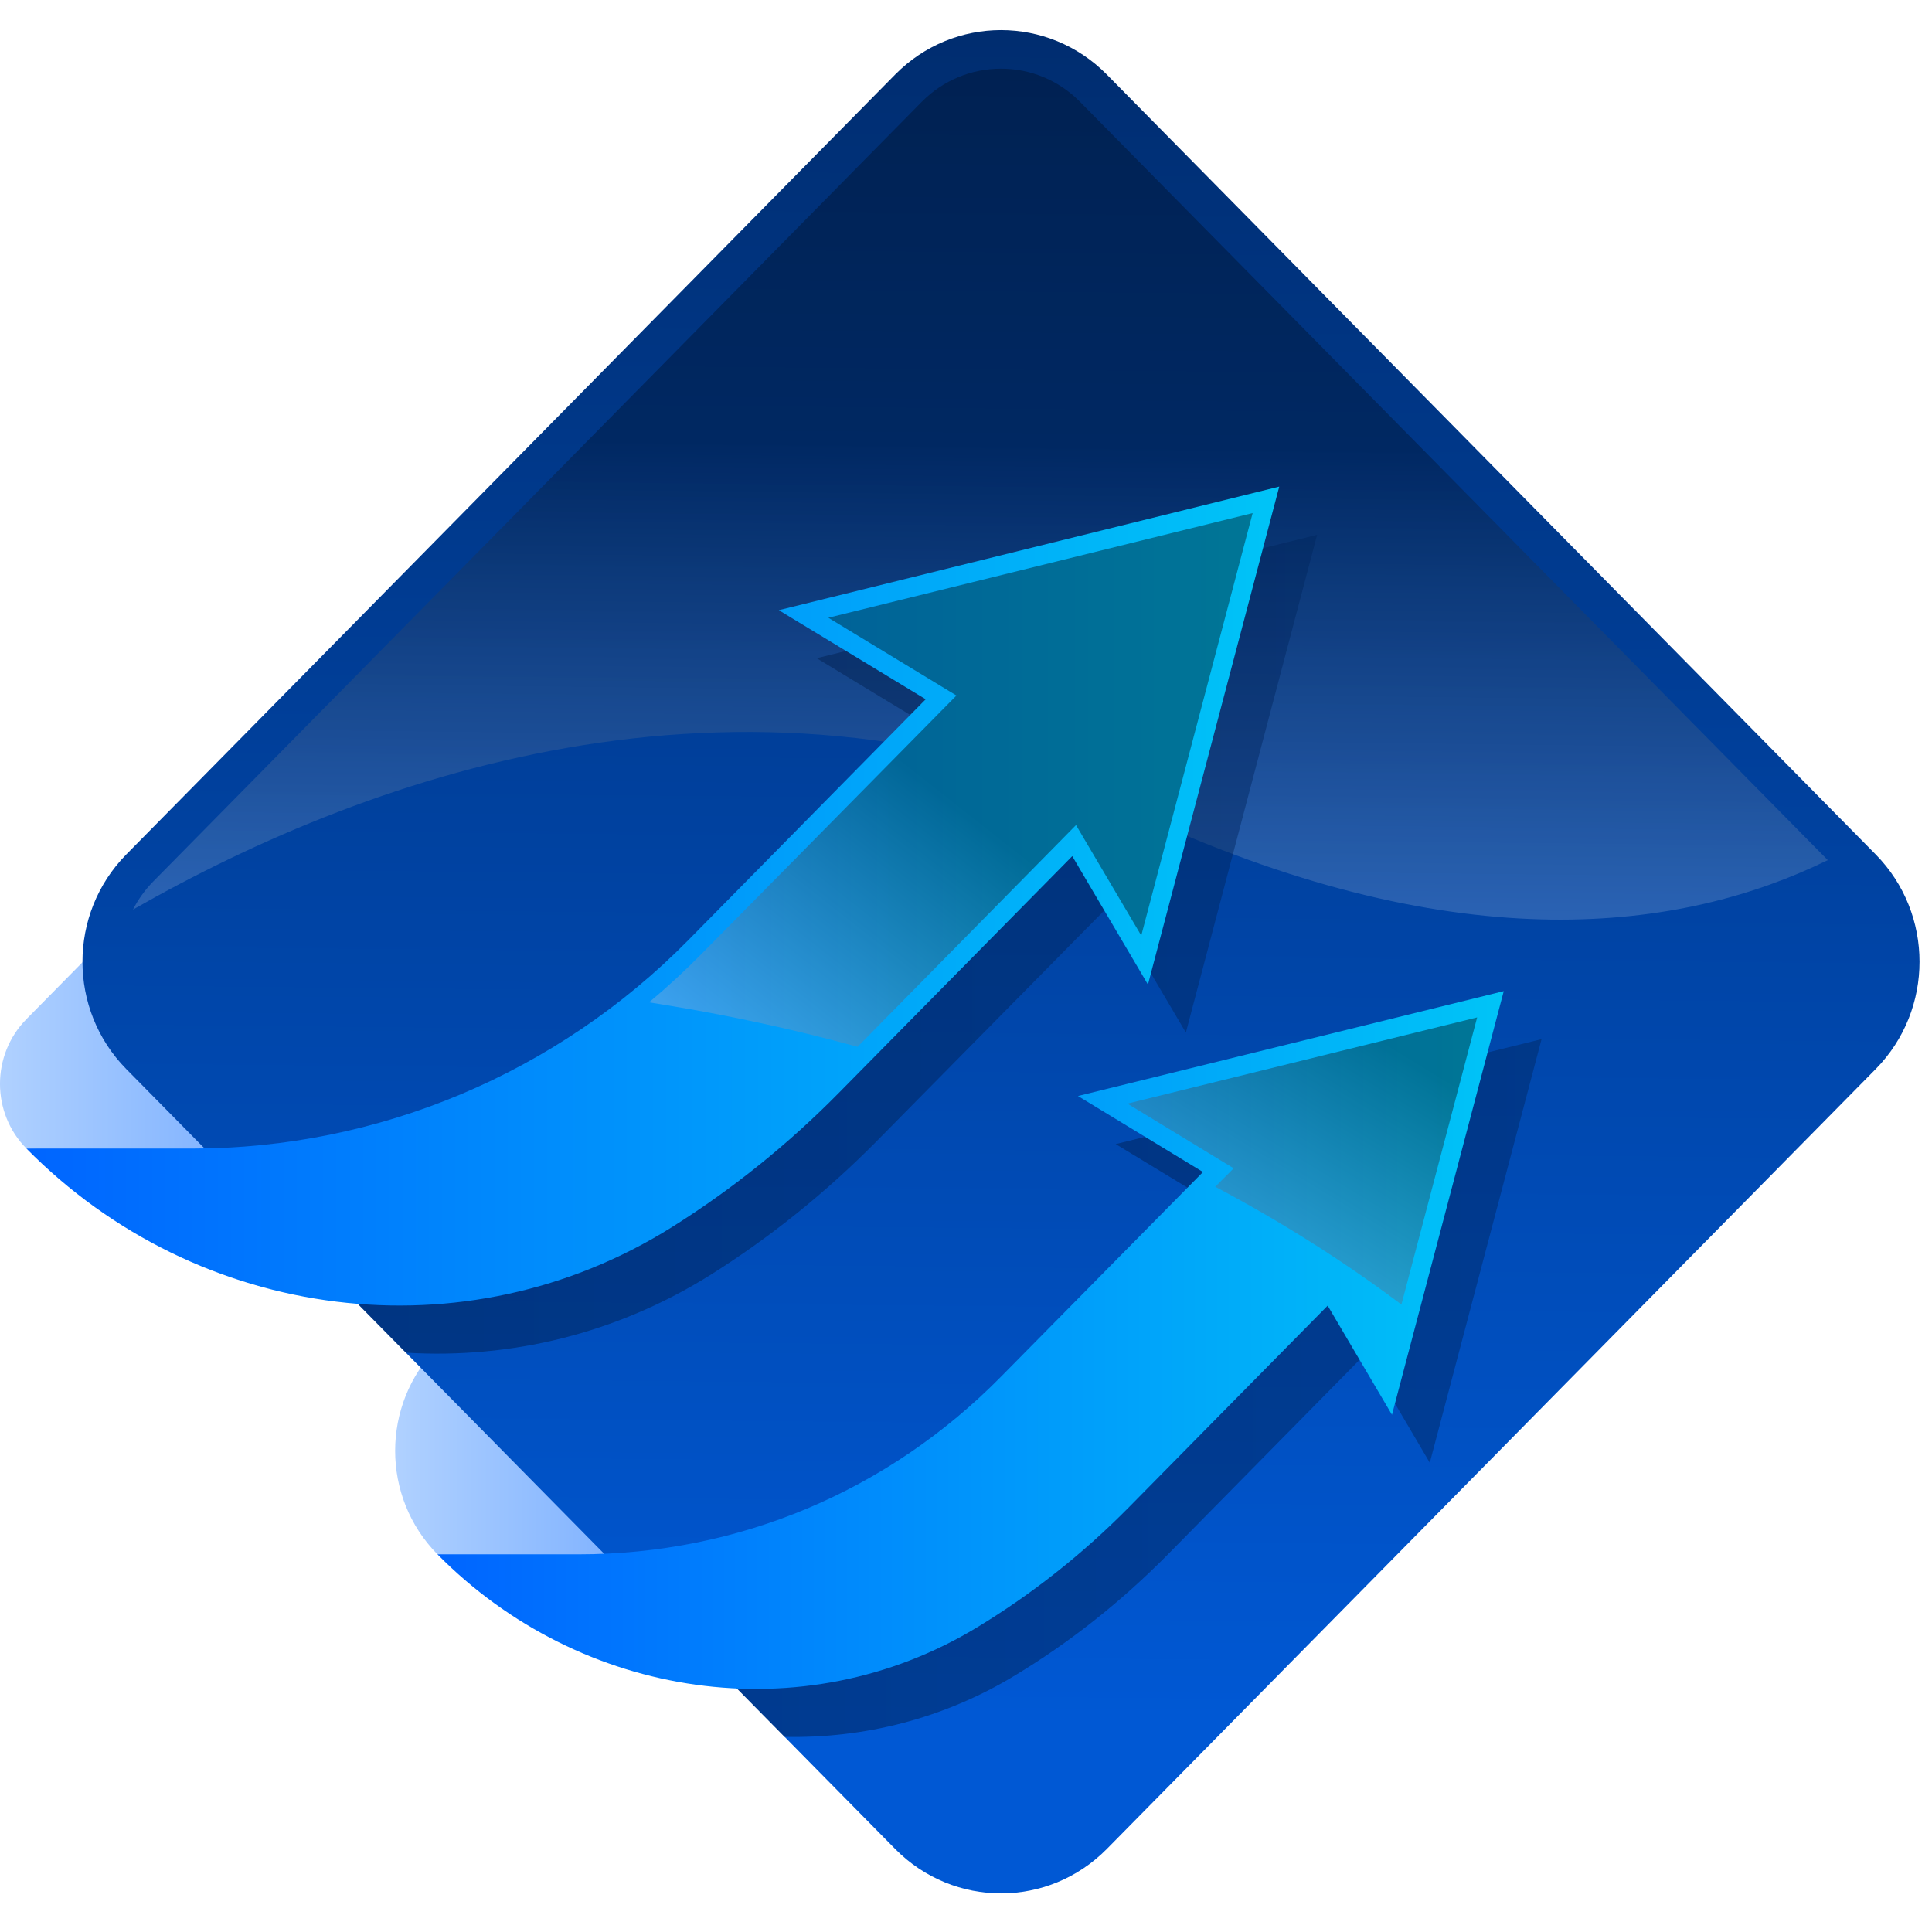
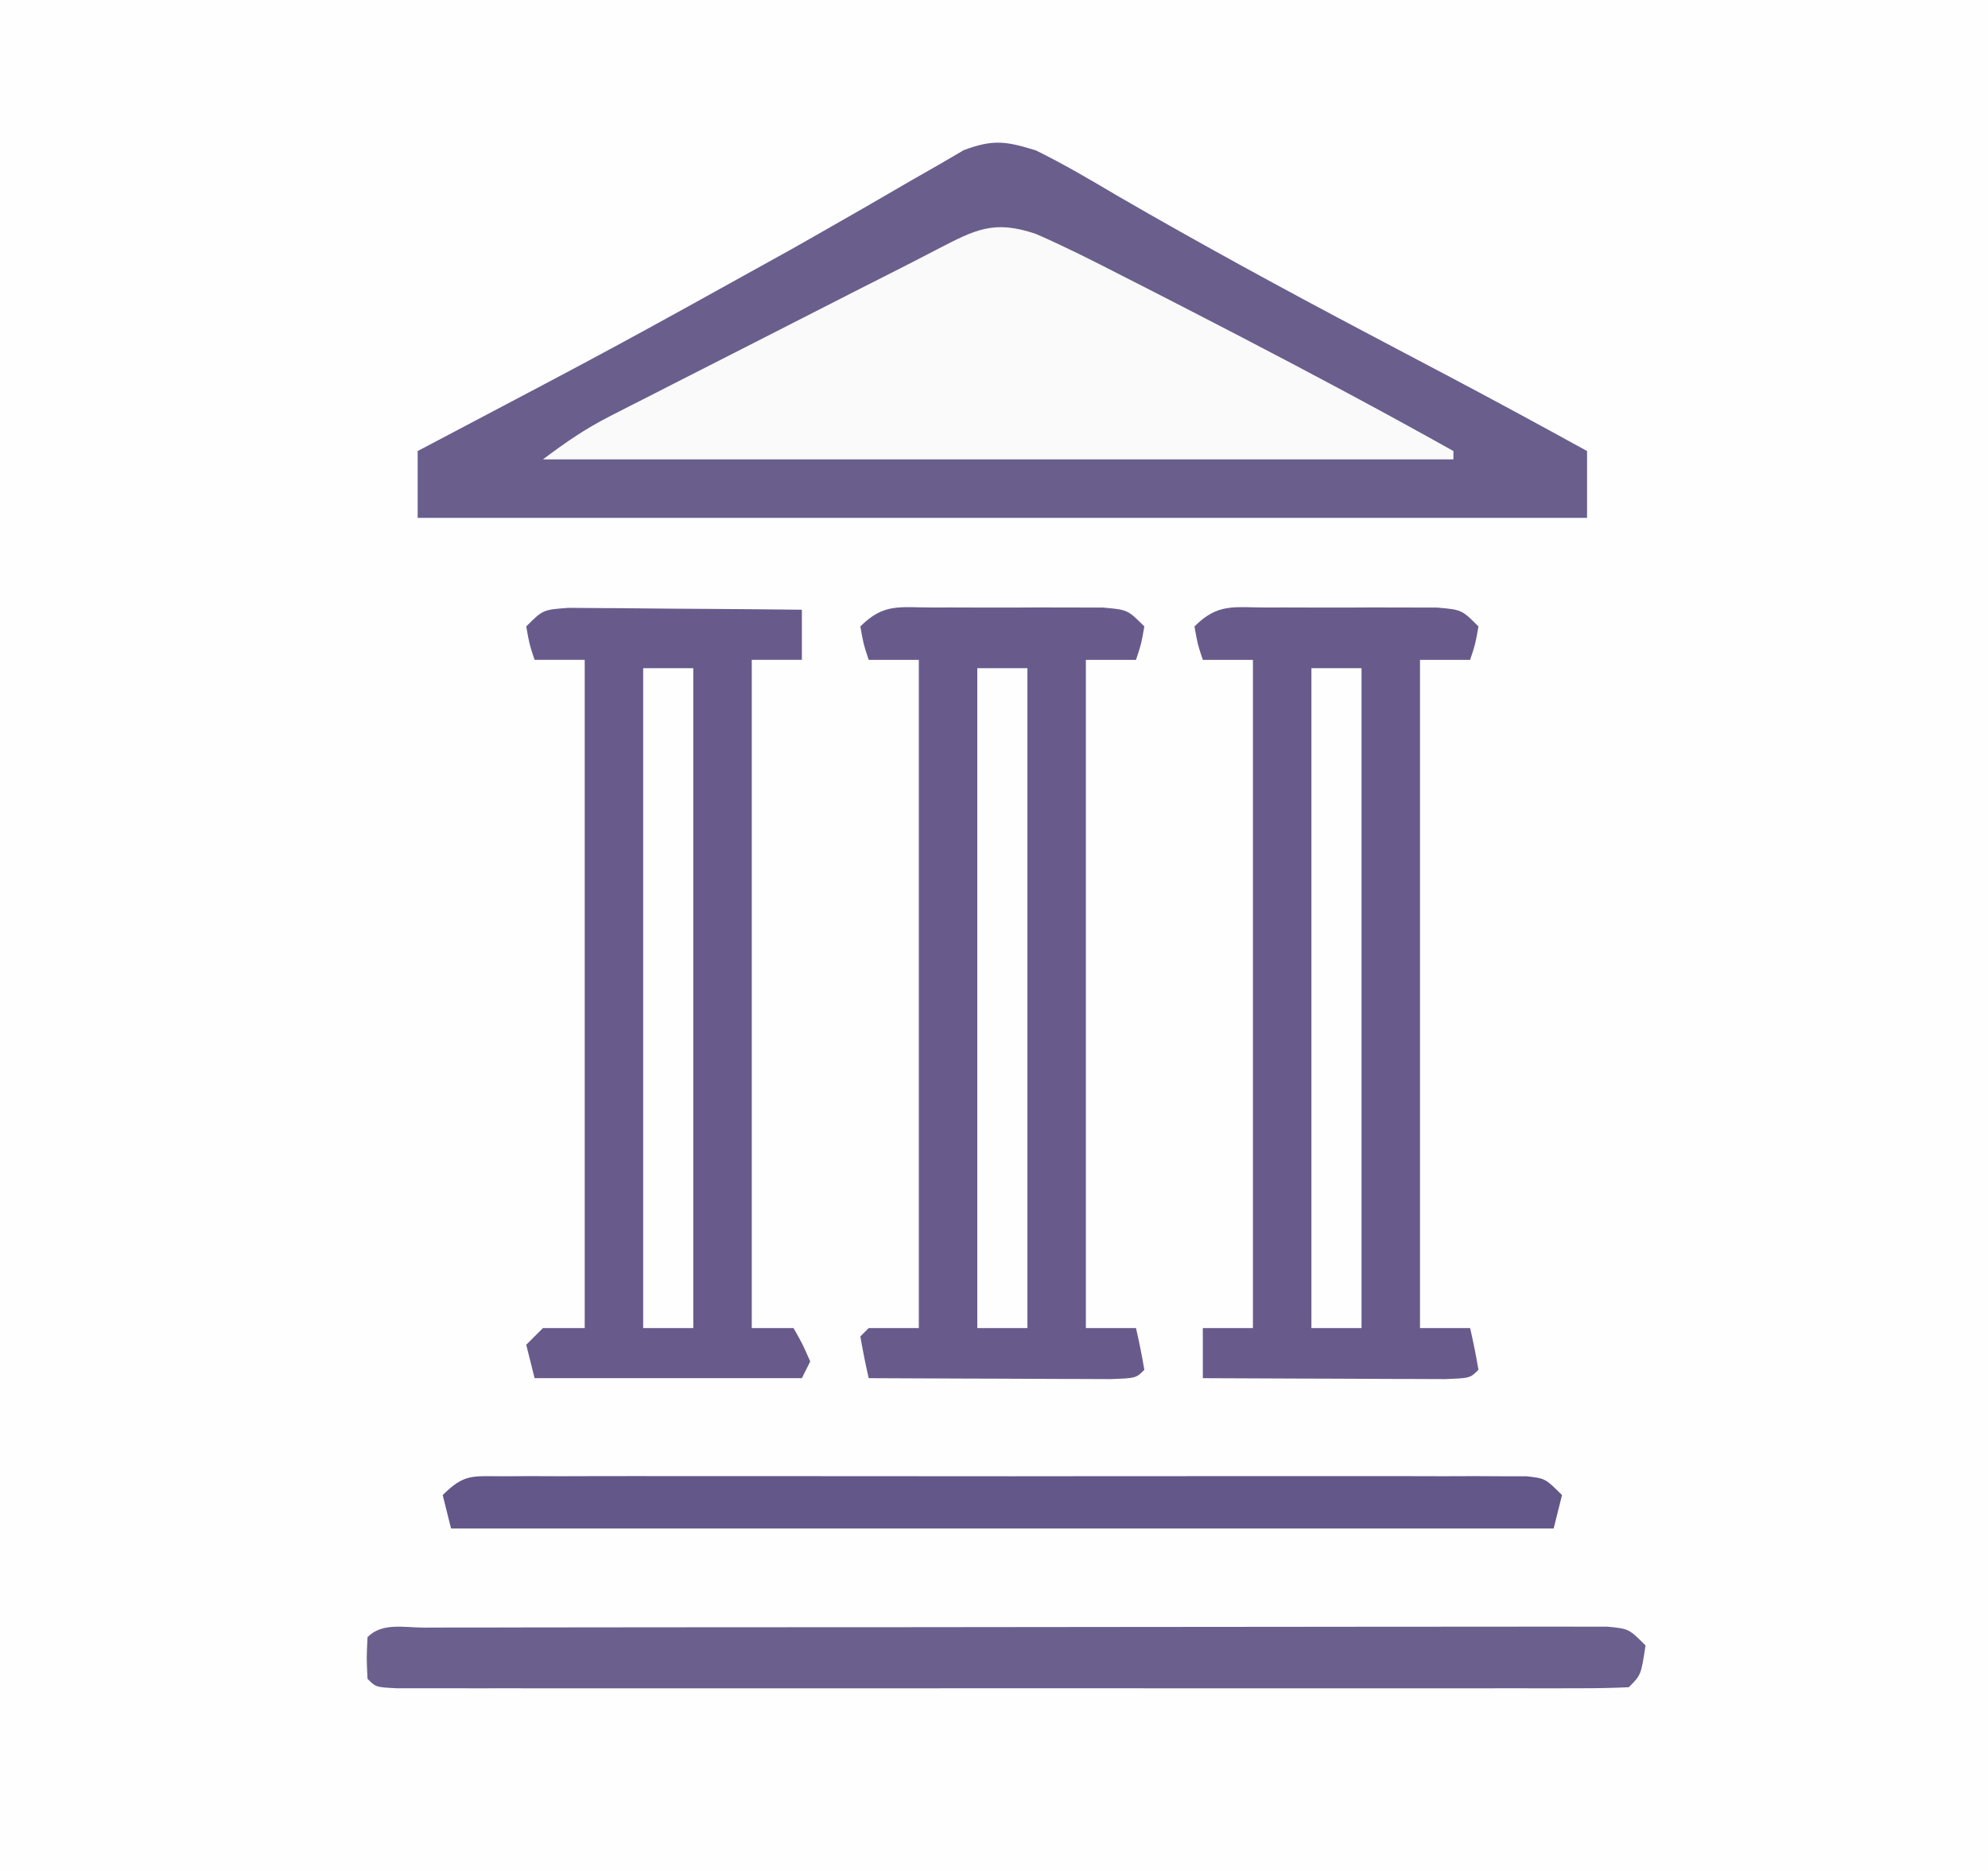
- <svg xmlns="http://www.w3.org/2000/svg" width="35" height="35" viewBox="0 0 35 35" fill="none">
-   <path d="M7.925 28.158C6.903 27.122 6.903 25.443 7.925 24.407L9.749 22.557L15.297 28.349L11.826 29.25L7.925 28.158Z" fill="url(#paint0_linear_3363_47878)" />
-   <path d="M0.479 20.807C-0.16 20.16 -0.16 19.11 0.479 18.462L3.05 15.854L8.357 21.237L0.479 20.807Z" fill="url(#paint1_linear_3363_47878)" />
-   <path d="M33.982 19.365L20.049 33.498C18.99 34.568 17.278 34.568 16.219 33.498L2.286 19.365C1.23 18.291 1.23 16.555 2.286 15.481L16.219 1.348C17.278 0.278 18.99 0.278 20.049 1.348L33.982 15.481C35.038 16.555 35.038 18.291 33.982 19.365Z" fill="url(#paint2_linear_3363_47878)" />
-   <path opacity="0.28" d="M33.112 15.582C30.465 16.879 26.474 17.405 20.798 14.836C13.626 11.593 6.809 13.967 2.409 16.478C2.502 16.297 2.622 16.126 2.773 15.972L16.703 1.84C17.085 1.456 17.594 1.244 18.133 1.244C18.673 1.244 19.182 1.456 19.564 1.843L33.112 15.582Z" fill="url(#paint3_linear_3363_47878)" />
-   <g opacity="0.44">
-     <path d="M27.927 18.825L25.902 26.499L24.74 24.523L21.144 28.173C20.305 29.02 19.381 29.753 18.387 30.352C17.094 31.137 15.647 31.496 14.213 31.465L11.79 29.006C14.447 28.856 16.919 27.741 18.817 25.816L22.481 22.103L20.212 20.726L27.927 18.825Z" fill="url(#paint4_linear_3363_47878)" />
-     <path d="M23.861 9.689L21.483 18.706L20.114 16.384L15.889 20.666C14.964 21.604 13.947 22.42 12.864 23.1C11.165 24.163 9.244 24.621 7.353 24.505L4.558 21.67C7.789 21.569 10.866 20.227 13.159 17.901L17.456 13.539L14.795 11.924L23.861 9.689Z" fill="url(#paint5_linear_3363_47878)" />
-   </g>
-   <path d="M27.242 17.955L25.217 25.63L24.052 23.653L20.456 27.3C19.618 28.15 18.693 28.88 17.701 29.481C14.556 31.388 10.516 30.786 7.925 28.158H10.479C13.371 28.158 16.087 27.017 18.132 24.942L21.793 21.232L19.528 19.855L27.242 17.955Z" fill="url(#paint6_linear_3363_47878)" />
-   <path d="M23.175 8.815L20.796 17.836L19.425 15.51L15.199 19.796C14.275 20.734 13.26 21.548 12.175 22.229C8.437 24.576 3.587 23.96 0.479 20.807H3.48C6.852 20.807 10.086 19.448 12.471 17.03L16.77 12.668L14.109 11.054L23.175 8.815Z" fill="url(#paint7_linear_3363_47878)" />
-   <g opacity="0.5">
-     <path opacity="0.78" d="M26.76 18.431L25.388 23.633C24.367 22.866 23.239 22.148 22.015 21.499L22.349 21.165L20.424 19.993L26.76 18.431Z" fill="url(#paint8_linear_3363_47878)" />
-     <path opacity="0.78" d="M22.693 9.295L20.675 16.949L19.493 14.947L15.536 18.964C14.594 18.706 13.625 18.486 12.631 18.305C12.339 18.253 12.046 18.204 11.758 18.158C12.088 17.883 12.408 17.587 12.714 17.276L17.327 12.6L15.006 11.191L22.693 9.295Z" fill="url(#paint9_linear_3363_47878)" />
-   </g>
-   <defs>
-     <linearGradient id="paint0_linear_3363_47878" x1="7.159" y1="25.903" x2="15.297" y2="25.903" gradientUnits="userSpaceOnUse">
-       <stop stop-color="#B0D1FF" />
-       <stop offset="1" stop-color="#4F93FF" />
-     </linearGradient>
-     <linearGradient id="paint1_linear_3363_47878" x1="-0" y1="18.545" x2="8.357" y2="18.545" gradientUnits="userSpaceOnUse">
-       <stop stop-color="#B0D1FF" />
-       <stop offset="1" stop-color="#4F93FF" />
-     </linearGradient>
-     <linearGradient id="paint2_linear_3363_47878" x1="18.006" y1="31.096" x2="18.36" y2="-5.689" gradientUnits="userSpaceOnUse">
-       <stop stop-color="#0058D4" />
-       <stop offset="1" stop-color="#00245B" />
-     </linearGradient>
-     <linearGradient id="paint3_linear_3363_47878" x1="17.854" y1="8.043" x2="17.736" y2="17.864" gradientUnits="userSpaceOnUse">
-       <stop />
-       <stop offset="1" stop-color="#B0D1FF" />
-     </linearGradient>
-     <linearGradient id="paint4_linear_3363_47878" x1="11.79" y1="25.146" x2="27.927" y2="25.146" gradientUnits="userSpaceOnUse">
-       <stop stop-color="#001334" />
-       <stop offset="1" stop-color="#00245B" />
-     </linearGradient>
-     <linearGradient id="paint5_linear_3363_47878" x1="4.558" y1="17.106" x2="23.861" y2="17.106" gradientUnits="userSpaceOnUse">
-       <stop stop-color="#001334" />
-       <stop offset="1" stop-color="#00245B" />
-     </linearGradient>
-     <linearGradient id="paint6_linear_3363_47878" x1="7.925" y1="24.275" x2="27.242" y2="24.275" gradientUnits="userSpaceOnUse">
-       <stop stop-color="#0065FF" />
-       <stop offset="1" stop-color="#00C4F7" />
-     </linearGradient>
-     <linearGradient id="paint7_linear_3363_47878" x1="0.479" y1="16.233" x2="23.175" y2="16.233" gradientUnits="userSpaceOnUse">
-       <stop stop-color="#0065FF" />
-       <stop offset="1" stop-color="#00C4F7" />
-     </linearGradient>
-     <linearGradient id="paint8_linear_3363_47878" x1="24.758" y1="18.693" x2="20.955" y2="24.921" gradientUnits="userSpaceOnUse">
-       <stop />
-       <stop offset="1" stop-color="#B0D1FF" />
-     </linearGradient>
-     <linearGradient id="paint9_linear_3363_47878" x1="17.413" y1="14.629" x2="12.923" y2="20.32" gradientUnits="userSpaceOnUse">
-       <stop />
-       <stop offset="1" stop-color="#B0D1FF" />
-     </linearGradient>
-   </defs>
+ <svg xmlns="http://www.w3.org/2000/svg" version="1.1" width="238" height="224">
+   <path d="M0 0 C78.54 0 157.08 0 238 0 C238 73.92 238 147.84 238 224 C159.46 224 80.92 224 0 224 C0 150.08 0 76.16 0 0 Z " fill="#FEFEFE" transform="translate(0,0)" />
+   <path d="M0 0 C3.392 1.665 6.624 3.577 9.875 5.5 C19.723 11.201 29.688 16.626 39.75 21.938 C40.428 22.296 41.106 22.654 41.805 23.022 C42.47 23.373 43.135 23.724 43.82 24.086 C44.473 24.431 45.126 24.775 45.798 25.13 C47.073 25.803 48.348 26.476 49.622 27.148 C55.11 30.047 60.563 33.008 66 36 C66 38.64 66 41.28 66 44 C19.8 44 -26.4 44 -74 44 C-74 41.36 -74 38.72 -74 36 C-73.151 35.553 -72.302 35.106 -71.427 34.646 C-50.246 23.489 -50.246 23.489 -29.312 11.875 C-28.387 11.35 -27.461 10.825 -26.508 10.284 C-22.63 8.081 -18.763 5.863 -14.914 3.609 C-13.756 2.947 -12.597 2.286 -11.438 1.625 C-10.043 0.809 -10.043 0.809 -8.621 -0.023 C-5.113 -1.331 -3.6 -1.107 0 0 Z " fill="#6A5E8D" transform="translate(124,18)" />
+   <path d="M0 0 C0.658 -0.002 1.317 -0.004 1.995 -0.006 C3.387 -0.007 4.779 -0.003 6.171 0.005 C8.304 0.016 10.437 0.005 12.57 -0.008 C13.922 -0.006 15.273 -0.004 16.625 0 C18.475 0.003 18.475 0.003 20.363 0.007 C23.312 0.266 23.312 0.266 25.312 2.266 C24.938 4.391 24.938 4.391 24.312 6.266 C22.332 6.266 20.352 6.266 18.312 6.266 C18.312 32.666 18.312 59.066 18.312 86.266 C20.293 86.266 22.273 86.266 24.312 86.266 C24.695 87.922 25.026 89.59 25.312 91.266 C24.312 92.266 24.312 92.266 21.261 92.379 C19.913 92.379 18.564 92.373 17.215 92.363 C16.152 92.361 16.152 92.361 15.067 92.359 C12.794 92.353 10.522 92.341 8.25 92.328 C6.713 92.323 5.176 92.319 3.639 92.314 C-0.137 92.303 -3.912 92.286 -7.688 92.266 C-8.07 90.609 -8.401 88.941 -8.688 87.266 C-8.193 86.771 -8.193 86.771 -7.688 86.266 C-5.707 86.266 -3.728 86.266 -1.688 86.266 C-1.688 59.866 -1.688 33.466 -1.688 6.266 C-3.667 6.266 -5.647 6.266 -7.688 6.266 C-8.312 4.391 -8.312 4.391 -8.688 2.266 C-5.855 -0.567 -3.961 0.007 0 0 Z " fill="#685B8C" transform="translate(111.6875,72.73438)" />
+   <path d="M0 0 C0.658 -0.002 1.317 -0.004 1.995 -0.006 C3.387 -0.007 4.779 -0.003 6.171 0.005 C8.304 0.016 10.437 0.005 12.57 -0.008 C13.922 -0.006 15.273 -0.004 16.625 0 C18.475 0.003 18.475 0.003 20.363 0.007 C23.312 0.266 23.312 0.266 25.312 2.266 C24.938 4.391 24.938 4.391 24.312 6.266 C22.332 6.266 20.352 6.266 18.312 6.266 C18.312 32.666 18.312 59.066 18.312 86.266 C20.293 86.266 22.273 86.266 24.312 86.266 C24.695 87.922 25.026 89.59 25.312 91.266 C24.312 92.266 24.312 92.266 21.261 92.379 C19.913 92.379 18.564 92.373 17.215 92.363 C16.152 92.361 16.152 92.361 15.067 92.359 C12.794 92.353 10.522 92.341 8.25 92.328 C6.713 92.323 5.176 92.319 3.639 92.314 C-0.137 92.303 -3.912 92.286 -7.688 92.266 C-7.688 90.286 -7.688 88.306 -7.688 86.266 C-5.707 86.266 -3.728 86.266 -1.688 86.266 C-1.688 59.866 -1.688 33.466 -1.688 6.266 C-3.667 6.266 -5.647 6.266 -7.688 6.266 C-8.312 4.391 -8.312 4.391 -8.688 2.266 C-5.855 -0.567 -3.961 0.007 0 0 Z " fill="#685B8B" transform="translate(151.6875,72.73438)" />
+   <path d="M0 0 C1.288 0.01 2.577 0.021 3.904 0.032 C4.932 0.036 4.932 0.036 5.98 0.04 C8.171 0.052 10.362 0.077 12.552 0.102 C14.037 0.112 15.521 0.121 17.005 0.129 C20.646 0.151 24.287 0.186 27.927 0.227 C27.927 2.207 27.927 4.187 27.927 6.227 C25.947 6.227 23.967 6.227 21.927 6.227 C21.927 32.627 21.927 59.027 21.927 86.227 C23.577 86.227 25.227 86.227 26.927 86.227 C27.99 88.102 27.99 88.102 28.927 90.227 C28.597 90.887 28.267 91.547 27.927 92.227 C17.367 92.227 6.807 92.227 -4.073 92.227 C-4.403 90.907 -4.733 89.587 -5.073 88.227 C-4.083 87.237 -4.083 87.237 -3.073 86.227 C-1.423 86.227 0.227 86.227 1.927 86.227 C1.927 59.827 1.927 33.427 1.927 6.227 C-0.053 6.227 -2.033 6.227 -4.073 6.227 C-4.698 4.352 -4.698 4.352 -5.073 2.227 C-3.073 0.227 -3.073 0.227 0 0 Z " fill="#685B8B" transform="translate(68.07275,72.77295)" />
+   <path d="M0 0 C3.468 1.512 6.826 3.203 10.188 4.938 C11.151 5.428 12.115 5.918 13.108 6.422 C16.078 7.937 19.04 9.466 22 11 C22.903 11.468 23.805 11.936 24.735 12.417 C33.223 16.829 41.653 21.327 50 26 C50 26.33 50 26.66 50 27 C14.03 27 -21.94 27 -59 27 C-56.2 24.9 -53.949 23.344 -50.909 21.795 C-50.114 21.388 -49.32 20.981 -48.501 20.561 C-47.65 20.13 -46.799 19.698 -45.922 19.254 C-45.036 18.802 -44.151 18.349 -43.239 17.883 C-40.411 16.439 -37.581 15.001 -34.75 13.562 C-32.861 12.599 -30.971 11.634 -29.082 10.67 C-20.134 6.105 -20.134 6.105 -16.268 4.152 C-14.749 3.38 -13.234 2.599 -11.725 1.81 C-7.167 -0.549 -4.976 -1.679 0 0 Z " fill="#FAFAFB" transform="translate(124,28)" />
+   <path d="M0 0 C1.261 -0.004 2.521 -0.009 3.82 -0.013 C5.23 -0.013 6.64 -0.012 8.05 -0.012 C9.525 -0.015 10.999 -0.018 12.474 -0.022 C16.491 -0.031 20.507 -0.033 24.524 -0.034 C27.871 -0.034 31.219 -0.038 34.566 -0.042 C42.461 -0.05 50.356 -0.052 58.251 -0.052 C66.408 -0.051 74.564 -0.062 82.72 -0.077 C89.712 -0.09 96.704 -0.096 103.696 -0.095 C107.877 -0.095 112.058 -0.098 116.238 -0.108 C120.169 -0.118 124.1 -0.118 128.03 -0.111 C129.476 -0.11 130.922 -0.112 132.367 -0.118 C134.335 -0.126 136.303 -0.12 138.27 -0.114 C139.925 -0.114 139.925 -0.114 141.613 -0.115 C144.199 0.134 144.199 0.134 146.199 2.134 C145.663 5.669 145.663 5.669 144.199 7.134 C142.265 7.233 140.327 7.26 138.391 7.261 C137.128 7.264 135.866 7.266 134.566 7.269 C133.155 7.267 131.743 7.265 130.331 7.263 C128.855 7.264 127.379 7.266 125.902 7.268 C121.882 7.273 117.861 7.271 113.841 7.268 C109.643 7.266 105.444 7.268 101.246 7.269 C94.194 7.271 87.143 7.269 80.091 7.264 C71.927 7.259 63.762 7.26 55.598 7.266 C48.601 7.27 41.604 7.271 34.607 7.268 C30.422 7.267 26.238 7.267 22.053 7.27 C18.12 7.273 14.187 7.271 10.254 7.265 C8.806 7.264 7.358 7.264 5.911 7.266 C3.943 7.269 1.975 7.265 0.007 7.261 C-1.097 7.26 -2.201 7.26 -3.339 7.26 C-5.801 7.134 -5.801 7.134 -6.801 6.134 C-6.926 3.634 -6.926 3.634 -6.801 1.134 C-5.021 -0.647 -2.408 0.004 0 0 Z " fill="#6B5F8E" transform="translate(50.80138,194.8663)" />
+   <path d="M0 0 C1.094 -0.006 2.187 -0.011 3.314 -0.017 C4.52 -0.013 5.725 -0.009 6.967 -0.005 C8.232 -0.008 9.497 -0.012 10.8 -0.015 C14.275 -0.025 17.75 -0.021 21.225 -0.015 C24.857 -0.01 28.489 -0.014 32.121 -0.017 C38.221 -0.021 44.321 -0.016 50.421 -0.007 C57.479 0.004 64.537 0.001 71.596 -0.01 C77.649 -0.019 83.703 -0.021 89.757 -0.016 C93.375 -0.012 96.993 -0.012 100.612 -0.019 C104.644 -0.025 108.676 -0.016 112.709 -0.005 C114.517 -0.011 114.517 -0.011 116.361 -0.017 C118.002 -0.009 118.002 -0.009 119.675 0 C121.107 0.001 121.107 0.001 122.567 0.002 C124.838 0.254 124.838 0.254 126.838 2.254 C126.508 3.574 126.178 4.894 125.838 6.254 C82.278 6.254 38.718 6.254 -6.162 6.254 C-6.492 4.934 -6.822 3.614 -7.162 2.254 C-4.582 -0.326 -3.588 0.003 0 0 Z " fill="#635688" transform="translate(60.16235,176.746)" />
+   <path d="M0 0 C1.98 0 3.96 0 6 0 C6 26.07 6 52.14 6 79 C4.02 79 2.04 79 0 79 C0 52.93 0 26.86 0 0 Z " fill="#FEFEFE" transform="translate(157,80)" />
+   <path d="M0 0 C1.98 0 3.96 0 6 0 C6 26.07 6 52.14 6 79 C4.02 79 2.04 79 0 79 C0 52.93 0 26.86 0 0 Z " fill="#FEFEFE" transform="translate(117,80)" />
+   <path d="M0 0 C1.98 0 3.96 0 6 0 C6 26.07 6 52.14 6 79 C4.02 79 2.04 79 0 79 C0 52.93 0 26.86 0 0 Z " fill="#FEFEFE" transform="translate(77,80)" />
</svg>
